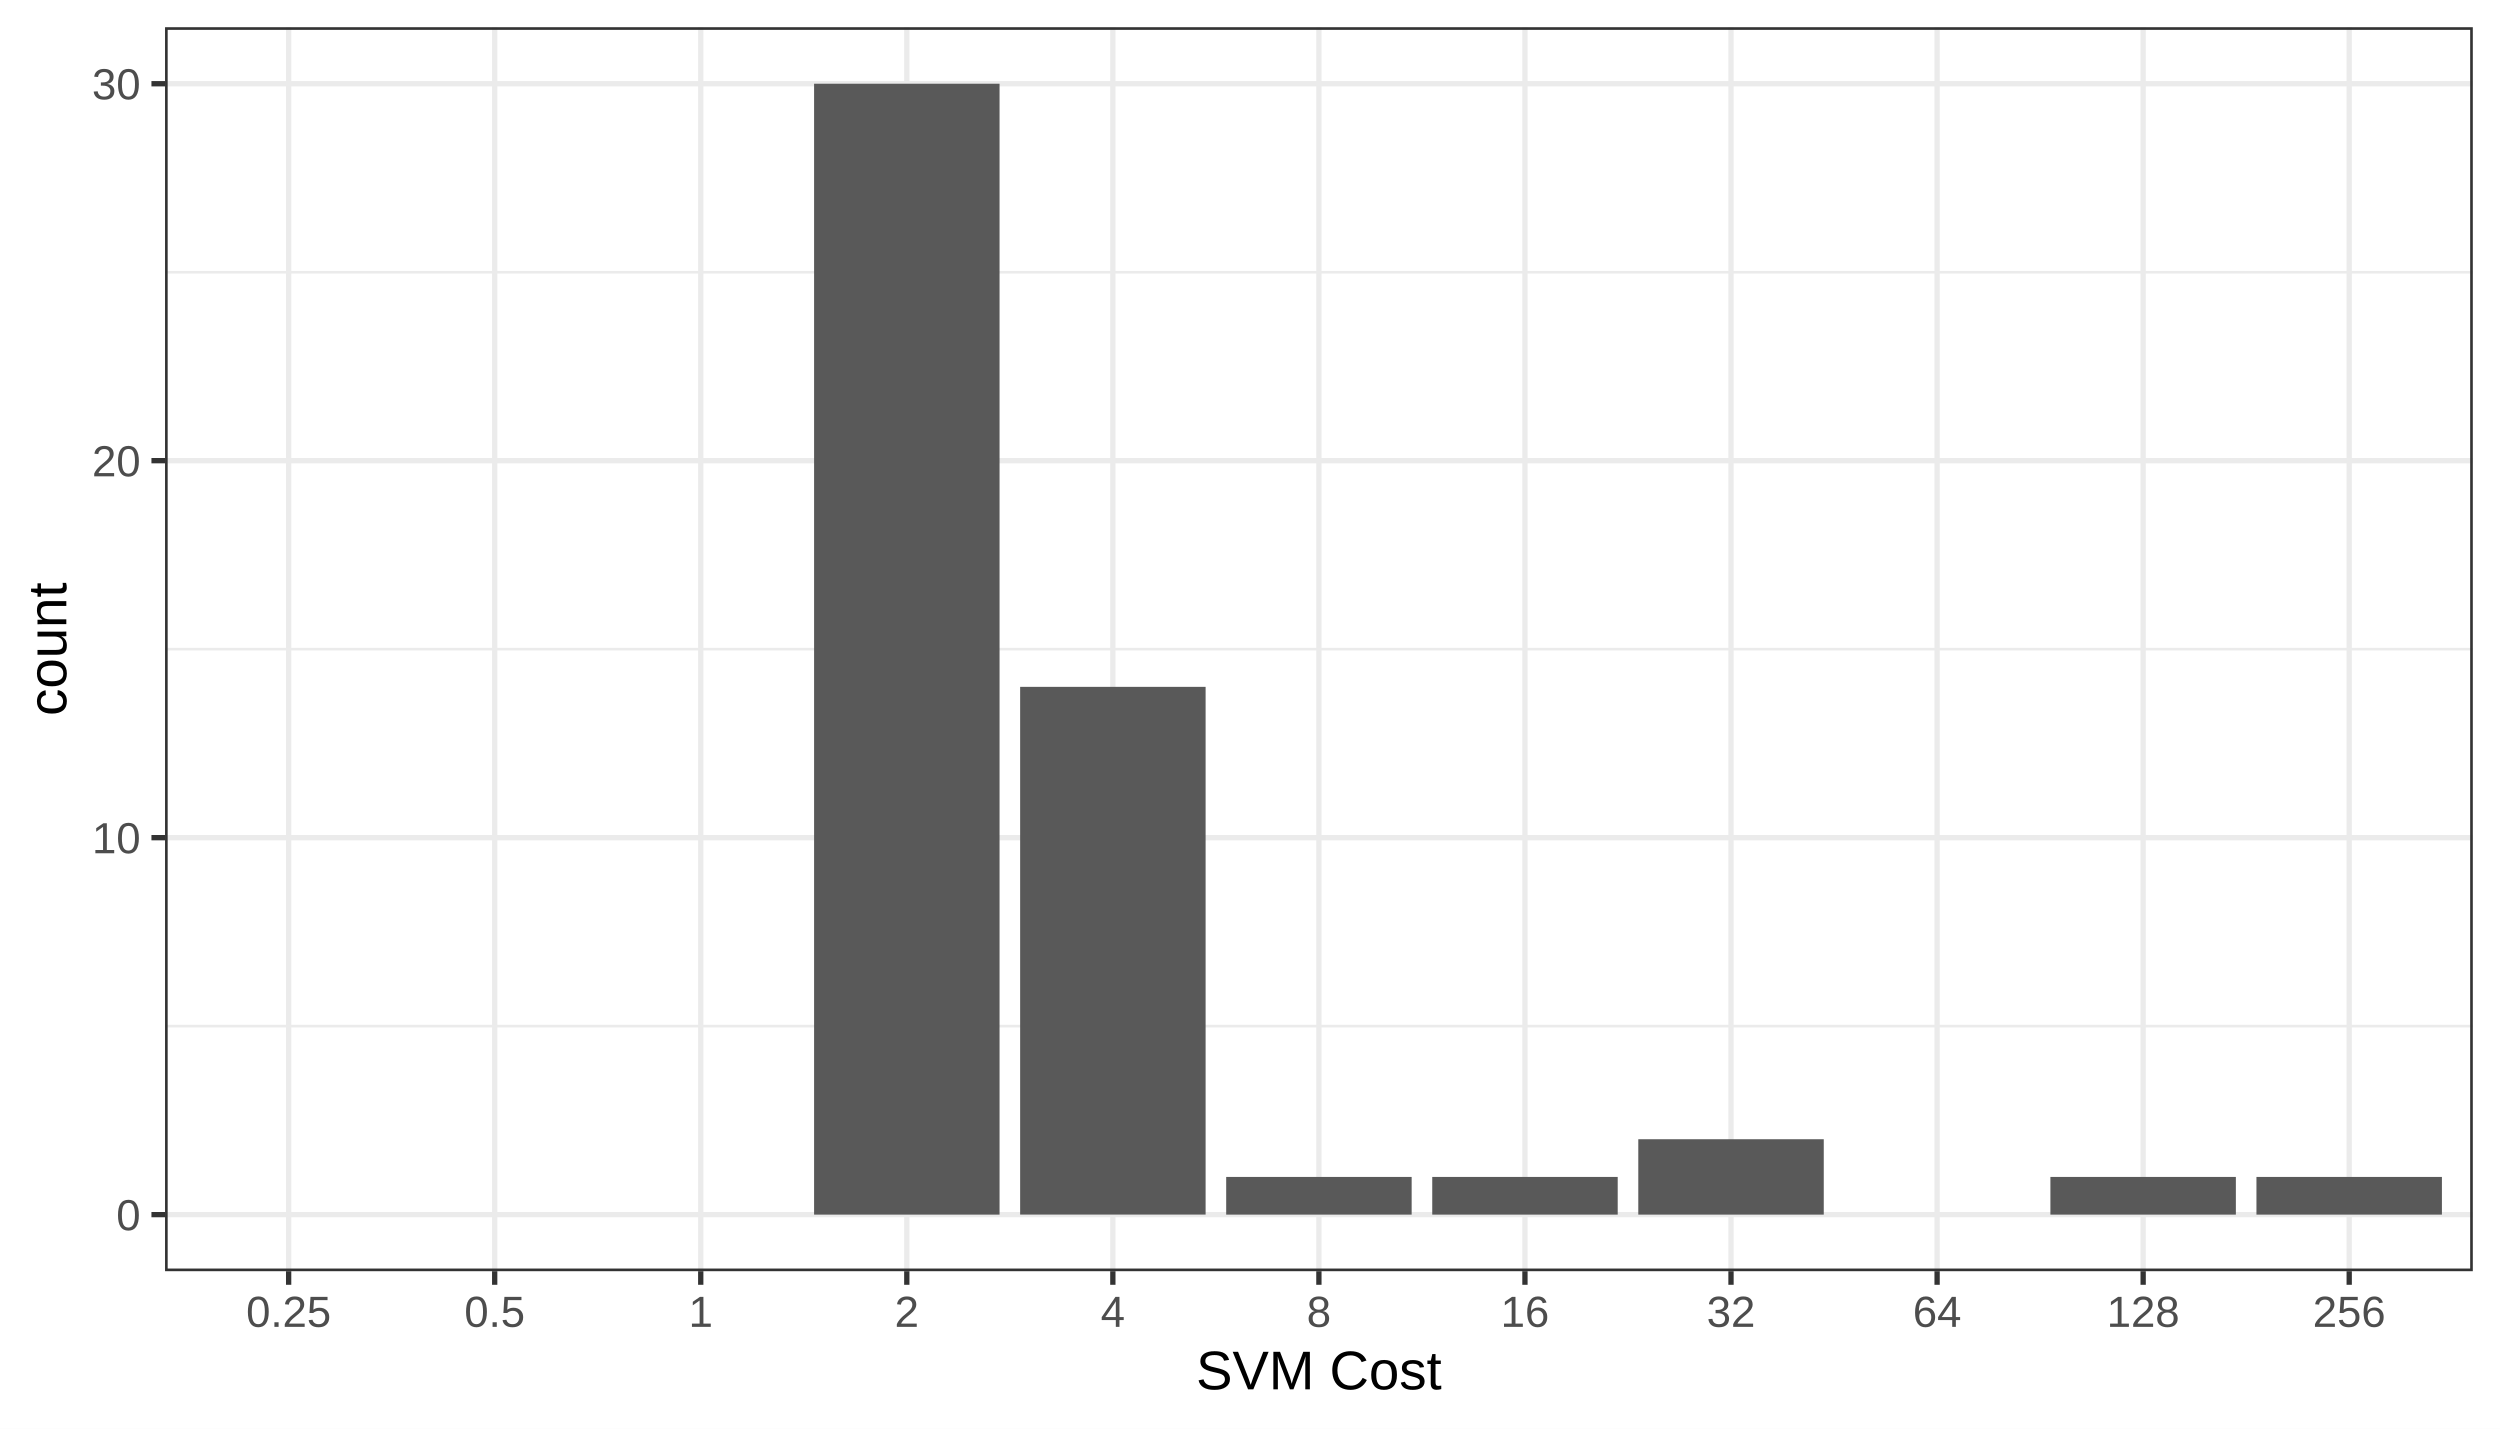
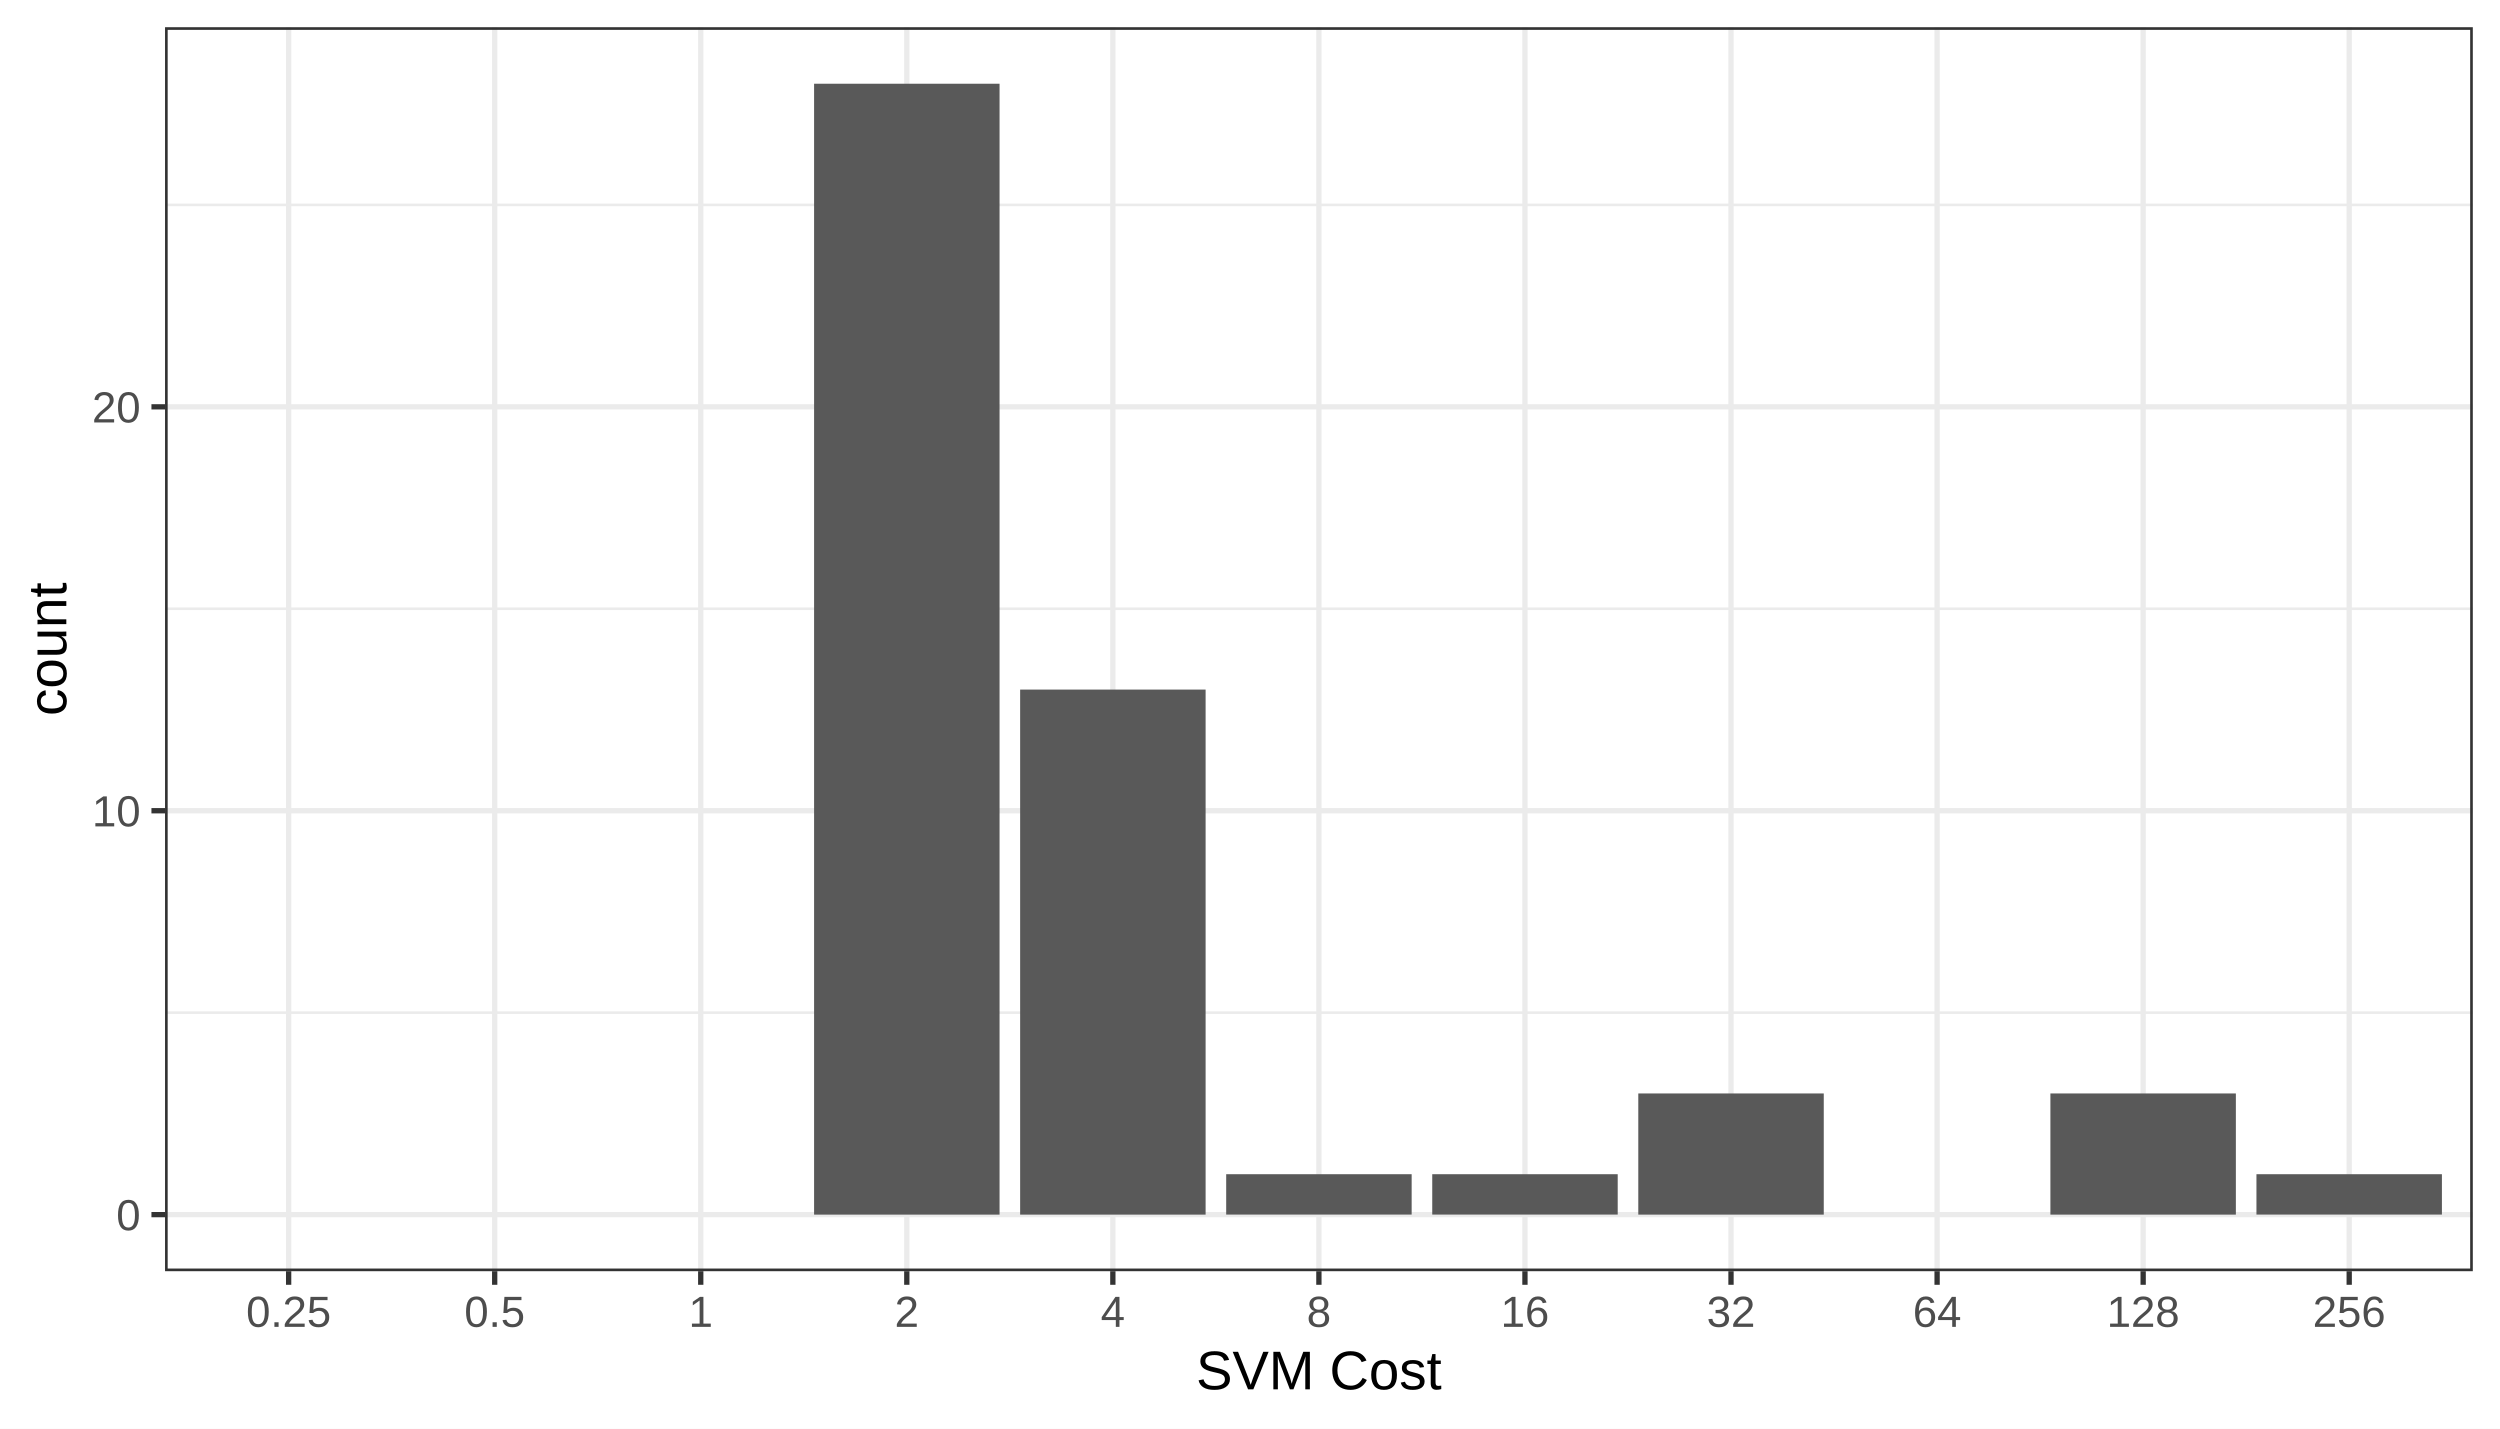
<svg xmlns="http://www.w3.org/2000/svg" class="svglite" width="504.00pt" height="288.00pt" viewBox="0 0 504.00 288.00">
  <defs>
    <style type="text/css">
    .svglite line, .svglite polyline, .svglite polygon, .svglite path, .svglite rect, .svglite circle {
      fill: none;
      stroke: #000000;
      stroke-linecap: round;
      stroke-linejoin: round;
      stroke-miterlimit: 10.00;
    }
    .svglite text {
      white-space: pre;
    }
  </style>
  </defs>
  <rect width="100%" height="100%" style="stroke: none; fill: none;" />
  <defs>
    <clipPath id="cpMC4wMHw1MDQuMDB8MC4wMHwyODguMDA=">
      <rect x="0.00" y="0.00" width="504.00" height="288.00" />
    </clipPath>
  </defs>
  <g clip-path="url(#cpMC4wMHw1MDQuMDB8MC4wMHwyODguMDA=)">
    <rect x="0.00" y="0.00" width="504.00" height="288.00" style="stroke-width: 1.07; stroke: #FFFFFF; fill: #FFFFFF;" />
  </g>
  <defs>
    <clipPath id="cpMzMuMjd8NDk4LjUyfDUuNDh8MjU2LjI3">
      <rect x="33.27" y="5.48" width="465.25" height="250.79" />
    </clipPath>
  </defs>
  <g clip-path="url(#cpMzMuMjd8NDk4LjUyfDUuNDh8MjU2LjI3)">
    <rect x="33.27" y="5.48" width="465.25" height="250.79" style="stroke-width: 1.07; stroke: none; fill: #FFFFFF;" />
-     <polyline points="33.27,206.87 498.52,206.87 " style="stroke-width: 0.53; stroke: #EBEBEB; stroke-linecap: butt;" />
-     <polyline points="33.27,130.87 498.52,130.87 " style="stroke-width: 0.53; stroke: #EBEBEB; stroke-linecap: butt;" />
-     <polyline points="33.27,54.88 498.52,54.88 " style="stroke-width: 0.53; stroke: #EBEBEB; stroke-linecap: butt;" />
+     <polyline points="33.27,204.15 498.52,204.15 " style="stroke-width: 0.53; stroke: #EBEBEB; stroke-linecap: butt;" />
+     <polyline points="33.27,122.73 498.52,122.73 " style="stroke-width: 0.53; stroke: #EBEBEB; stroke-linecap: butt;" />
+     <polyline points="33.27,41.31 498.52,41.31 " style="stroke-width: 0.53; stroke: #EBEBEB; stroke-linecap: butt;" />
    <polyline points="33.27,244.87 498.52,244.87 " style="stroke-width: 1.07; stroke: #EBEBEB; stroke-linecap: butt;" />
-     <polyline points="33.27,168.87 498.52,168.87 " style="stroke-width: 1.07; stroke: #EBEBEB; stroke-linecap: butt;" />
-     <polyline points="33.27,92.87 498.52,92.87 " style="stroke-width: 1.07; stroke: #EBEBEB; stroke-linecap: butt;" />
-     <polyline points="33.27,16.88 498.52,16.88 " style="stroke-width: 1.07; stroke: #EBEBEB; stroke-linecap: butt;" />
+     <polyline points="33.27,163.44 498.52,163.44 " style="stroke-width: 1.07; stroke: #EBEBEB; stroke-linecap: butt;" />
+     <polyline points="33.27,82.02 498.52,82.02 " style="stroke-width: 1.07; stroke: #EBEBEB; stroke-linecap: butt;" />
    <polyline points="58.19,256.27 58.19,5.48 " style="stroke-width: 1.07; stroke: #EBEBEB; stroke-linecap: butt;" />
    <polyline points="99.73,256.27 99.73,5.48 " style="stroke-width: 1.07; stroke: #EBEBEB; stroke-linecap: butt;" />
    <polyline points="141.27,256.27 141.27,5.48 " style="stroke-width: 1.07; stroke: #EBEBEB; stroke-linecap: butt;" />
    <polyline points="182.81,256.27 182.81,5.48 " style="stroke-width: 1.07; stroke: #EBEBEB; stroke-linecap: butt;" />
    <polyline points="224.35,256.27 224.35,5.48 " style="stroke-width: 1.07; stroke: #EBEBEB; stroke-linecap: butt;" />
    <polyline points="265.89,256.27 265.89,5.48 " style="stroke-width: 1.07; stroke: #EBEBEB; stroke-linecap: butt;" />
    <polyline points="307.43,256.27 307.43,5.48 " style="stroke-width: 1.07; stroke: #EBEBEB; stroke-linecap: butt;" />
    <polyline points="348.97,256.27 348.97,5.48 " style="stroke-width: 1.07; stroke: #EBEBEB; stroke-linecap: butt;" />
    <polyline points="390.52,256.27 390.52,5.48 " style="stroke-width: 1.07; stroke: #EBEBEB; stroke-linecap: butt;" />
    <polyline points="432.06,256.27 432.06,5.48 " style="stroke-width: 1.07; stroke: #EBEBEB; stroke-linecap: butt;" />
    <polyline points="473.60,256.27 473.60,5.48 " style="stroke-width: 1.07; stroke: #EBEBEB; stroke-linecap: butt;" />
    <rect x="164.12" y="16.88" width="37.39" height="227.99" style="stroke-width: 1.07; stroke: none; stroke-linecap: butt; stroke-linejoin: miter; fill: #595959;" />
-     <rect x="205.66" y="138.47" width="37.39" height="106.39" style="stroke-width: 1.07; stroke: none; stroke-linecap: butt; stroke-linejoin: miter; fill: #595959;" />
-     <rect x="247.20" y="237.27" width="37.39" height="7.60" style="stroke-width: 1.07; stroke: none; stroke-linecap: butt; stroke-linejoin: miter; fill: #595959;" />
-     <rect x="288.74" y="237.27" width="37.39" height="7.60" style="stroke-width: 1.07; stroke: none; stroke-linecap: butt; stroke-linejoin: miter; fill: #595959;" />
-     <rect x="330.28" y="229.67" width="37.39" height="15.20" style="stroke-width: 1.07; stroke: none; stroke-linecap: butt; stroke-linejoin: miter; fill: #595959;" />
-     <rect x="413.36" y="237.27" width="37.39" height="7.60" style="stroke-width: 1.07; stroke: none; stroke-linecap: butt; stroke-linejoin: miter; fill: #595959;" />
-     <rect x="454.90" y="237.27" width="37.39" height="7.60" style="stroke-width: 1.07; stroke: none; stroke-linecap: butt; stroke-linejoin: miter; fill: #595959;" />
+     <rect x="205.66" y="139.02" width="37.39" height="105.85" style="stroke-width: 1.07; stroke: none; stroke-linecap: butt; stroke-linejoin: miter; fill: #595959;" />
+     <rect x="247.20" y="236.72" width="37.39" height="8.14" style="stroke-width: 1.07; stroke: none; stroke-linecap: butt; stroke-linejoin: miter; fill: #595959;" />
+     <rect x="288.74" y="236.72" width="37.39" height="8.14" style="stroke-width: 1.07; stroke: none; stroke-linecap: butt; stroke-linejoin: miter; fill: #595959;" />
+     <rect x="330.28" y="220.44" width="37.39" height="24.43" style="stroke-width: 1.07; stroke: none; stroke-linecap: butt; stroke-linejoin: miter; fill: #595959;" />
+     <rect x="413.36" y="220.44" width="37.39" height="24.43" style="stroke-width: 1.07; stroke: none; stroke-linecap: butt; stroke-linejoin: miter; fill: #595959;" />
+     <rect x="454.90" y="236.72" width="37.39" height="8.14" style="stroke-width: 1.07; stroke: none; stroke-linecap: butt; stroke-linejoin: miter; fill: #595959;" />
    <rect x="33.27" y="5.48" width="465.25" height="250.79" style="stroke-width: 1.07; stroke: #333333;" />
  </g>
  <g clip-path="url(#cpMC4wMHw1MDQuMDB8MC4wMHwyODguMDA=)">
    <text x="28.34" y="248.02" text-anchor="end" style="font-size: 8.80px;fill: #4D4D4D; font-family: &quot;Arial&quot;;" textLength="4.90px" lengthAdjust="spacingAndGlyphs">0</text>
-     <text x="28.34" y="172.02" text-anchor="end" style="font-size: 8.80px;fill: #4D4D4D; font-family: &quot;Arial&quot;;" textLength="9.79px" lengthAdjust="spacingAndGlyphs">10</text>
-     <text x="28.34" y="96.03" text-anchor="end" style="font-size: 8.80px;fill: #4D4D4D; font-family: &quot;Arial&quot;;" textLength="9.79px" lengthAdjust="spacingAndGlyphs">20</text>
-     <text x="28.34" y="20.03" text-anchor="end" style="font-size: 8.80px;fill: #4D4D4D; font-family: &quot;Arial&quot;;" textLength="9.79px" lengthAdjust="spacingAndGlyphs">30</text>
+     <text x="28.34" y="166.60" text-anchor="end" style="font-size: 8.80px;fill: #4D4D4D; font-family: &quot;Arial&quot;;" textLength="9.79px" lengthAdjust="spacingAndGlyphs">10</text>
+     <text x="28.34" y="85.17" text-anchor="end" style="font-size: 8.80px;fill: #4D4D4D; font-family: &quot;Arial&quot;;" textLength="9.79px" lengthAdjust="spacingAndGlyphs">20</text>
    <polyline points="30.53,244.87 33.27,244.87 " style="stroke-width: 1.07; stroke: #333333; stroke-linecap: butt;" />
-     <polyline points="30.53,168.87 33.27,168.87 " style="stroke-width: 1.07; stroke: #333333; stroke-linecap: butt;" />
-     <polyline points="30.53,92.87 33.27,92.87 " style="stroke-width: 1.07; stroke: #333333; stroke-linecap: butt;" />
-     <polyline points="30.53,16.88 33.27,16.88 " style="stroke-width: 1.07; stroke: #333333; stroke-linecap: butt;" />
+     <polyline points="30.53,163.44 33.27,163.44 " style="stroke-width: 1.07; stroke: #333333; stroke-linecap: butt;" />
+     <polyline points="30.53,82.02 33.27,82.02 " style="stroke-width: 1.07; stroke: #333333; stroke-linecap: butt;" />
    <polyline points="58.19,259.01 58.19,256.27 " style="stroke-width: 1.07; stroke: #333333; stroke-linecap: butt;" />
    <polyline points="99.73,259.01 99.73,256.27 " style="stroke-width: 1.07; stroke: #333333; stroke-linecap: butt;" />
    <polyline points="141.27,259.01 141.27,256.27 " style="stroke-width: 1.07; stroke: #333333; stroke-linecap: butt;" />
    <polyline points="182.81,259.01 182.81,256.27 " style="stroke-width: 1.07; stroke: #333333; stroke-linecap: butt;" />
    <polyline points="224.35,259.01 224.35,256.27 " style="stroke-width: 1.07; stroke: #333333; stroke-linecap: butt;" />
    <polyline points="265.89,259.01 265.89,256.27 " style="stroke-width: 1.07; stroke: #333333; stroke-linecap: butt;" />
    <polyline points="307.43,259.01 307.43,256.27 " style="stroke-width: 1.07; stroke: #333333; stroke-linecap: butt;" />
    <polyline points="348.97,259.01 348.97,256.27 " style="stroke-width: 1.07; stroke: #333333; stroke-linecap: butt;" />
    <polyline points="390.52,259.01 390.52,256.27 " style="stroke-width: 1.07; stroke: #333333; stroke-linecap: butt;" />
    <polyline points="432.06,259.01 432.06,256.27 " style="stroke-width: 1.07; stroke: #333333; stroke-linecap: butt;" />
    <polyline points="473.60,259.01 473.60,256.27 " style="stroke-width: 1.07; stroke: #333333; stroke-linecap: butt;" />
    <text x="58.19" y="267.50" text-anchor="middle" style="font-size: 8.80px;fill: #4D4D4D; font-family: &quot;Arial&quot;;" textLength="17.13px" lengthAdjust="spacingAndGlyphs">0.25</text>
    <text x="99.73" y="267.50" text-anchor="middle" style="font-size: 8.80px;fill: #4D4D4D; font-family: &quot;Arial&quot;;" textLength="12.23px" lengthAdjust="spacingAndGlyphs">0.5</text>
    <text x="141.27" y="267.50" text-anchor="middle" style="font-size: 8.80px;fill: #4D4D4D; font-family: &quot;Arial&quot;;" textLength="4.90px" lengthAdjust="spacingAndGlyphs">1</text>
    <text x="182.81" y="267.50" text-anchor="middle" style="font-size: 8.80px;fill: #4D4D4D; font-family: &quot;Arial&quot;;" textLength="4.90px" lengthAdjust="spacingAndGlyphs">2</text>
    <text x="224.35" y="267.50" text-anchor="middle" style="font-size: 8.80px;fill: #4D4D4D; font-family: &quot;Arial&quot;;" textLength="4.90px" lengthAdjust="spacingAndGlyphs">4</text>
    <text x="265.89" y="267.50" text-anchor="middle" style="font-size: 8.80px;fill: #4D4D4D; font-family: &quot;Arial&quot;;" textLength="4.90px" lengthAdjust="spacingAndGlyphs">8</text>
    <text x="307.43" y="267.50" text-anchor="middle" style="font-size: 8.80px;fill: #4D4D4D; font-family: &quot;Arial&quot;;" textLength="9.79px" lengthAdjust="spacingAndGlyphs">16</text>
    <text x="348.97" y="267.50" text-anchor="middle" style="font-size: 8.80px;fill: #4D4D4D; font-family: &quot;Arial&quot;;" textLength="9.79px" lengthAdjust="spacingAndGlyphs">32</text>
    <text x="390.52" y="267.50" text-anchor="middle" style="font-size: 8.80px;fill: #4D4D4D; font-family: &quot;Arial&quot;;" textLength="9.79px" lengthAdjust="spacingAndGlyphs">64</text>
    <text x="432.06" y="267.50" text-anchor="middle" style="font-size: 8.80px;fill: #4D4D4D; font-family: &quot;Arial&quot;;" textLength="14.69px" lengthAdjust="spacingAndGlyphs">128</text>
    <text x="473.60" y="267.50" text-anchor="middle" style="font-size: 8.80px;fill: #4D4D4D; font-family: &quot;Arial&quot;;" textLength="14.69px" lengthAdjust="spacingAndGlyphs">256</text>
    <text x="265.89" y="280.09" text-anchor="middle" style="font-size: 11.00px; font-family: &quot;Arial&quot;;" textLength="49.51px" lengthAdjust="spacingAndGlyphs">SVM Cost</text>
    <text transform="translate(13.37,130.87) rotate(-90)" text-anchor="middle" style="font-size: 11.00px; font-family: &quot;Arial&quot;;" textLength="26.91px" lengthAdjust="spacingAndGlyphs">count</text>
  </g>
</svg>
